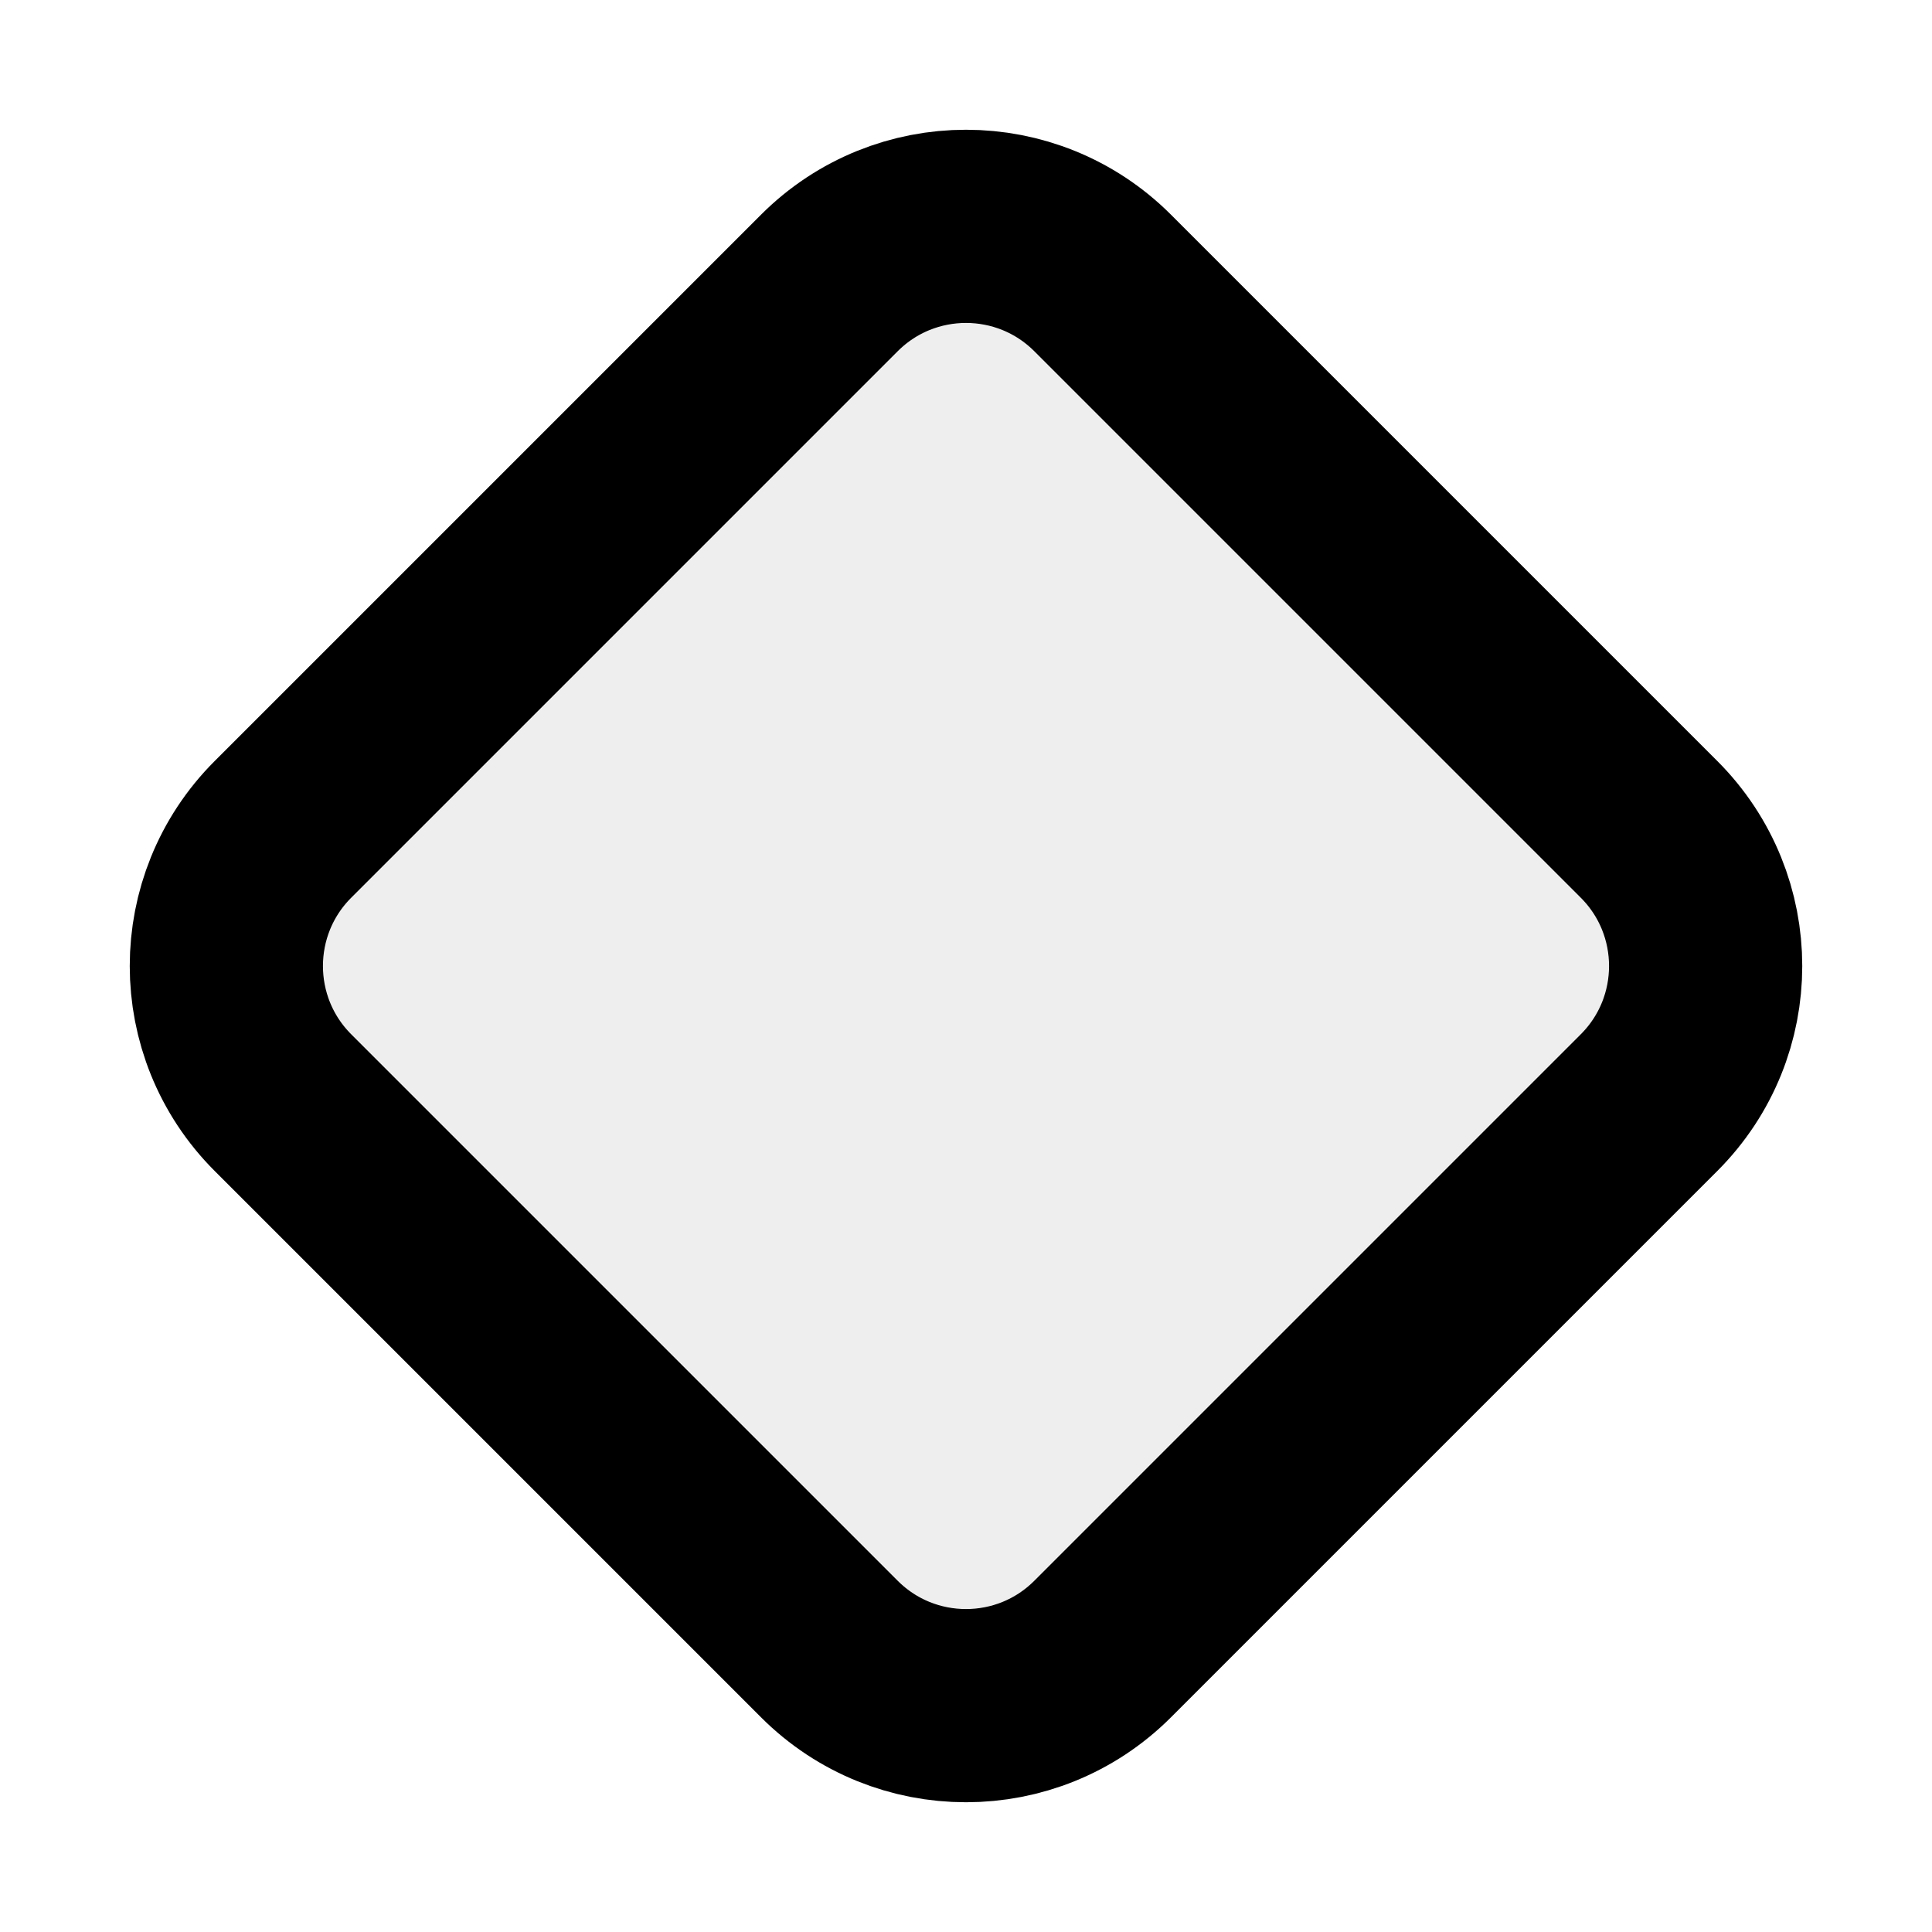
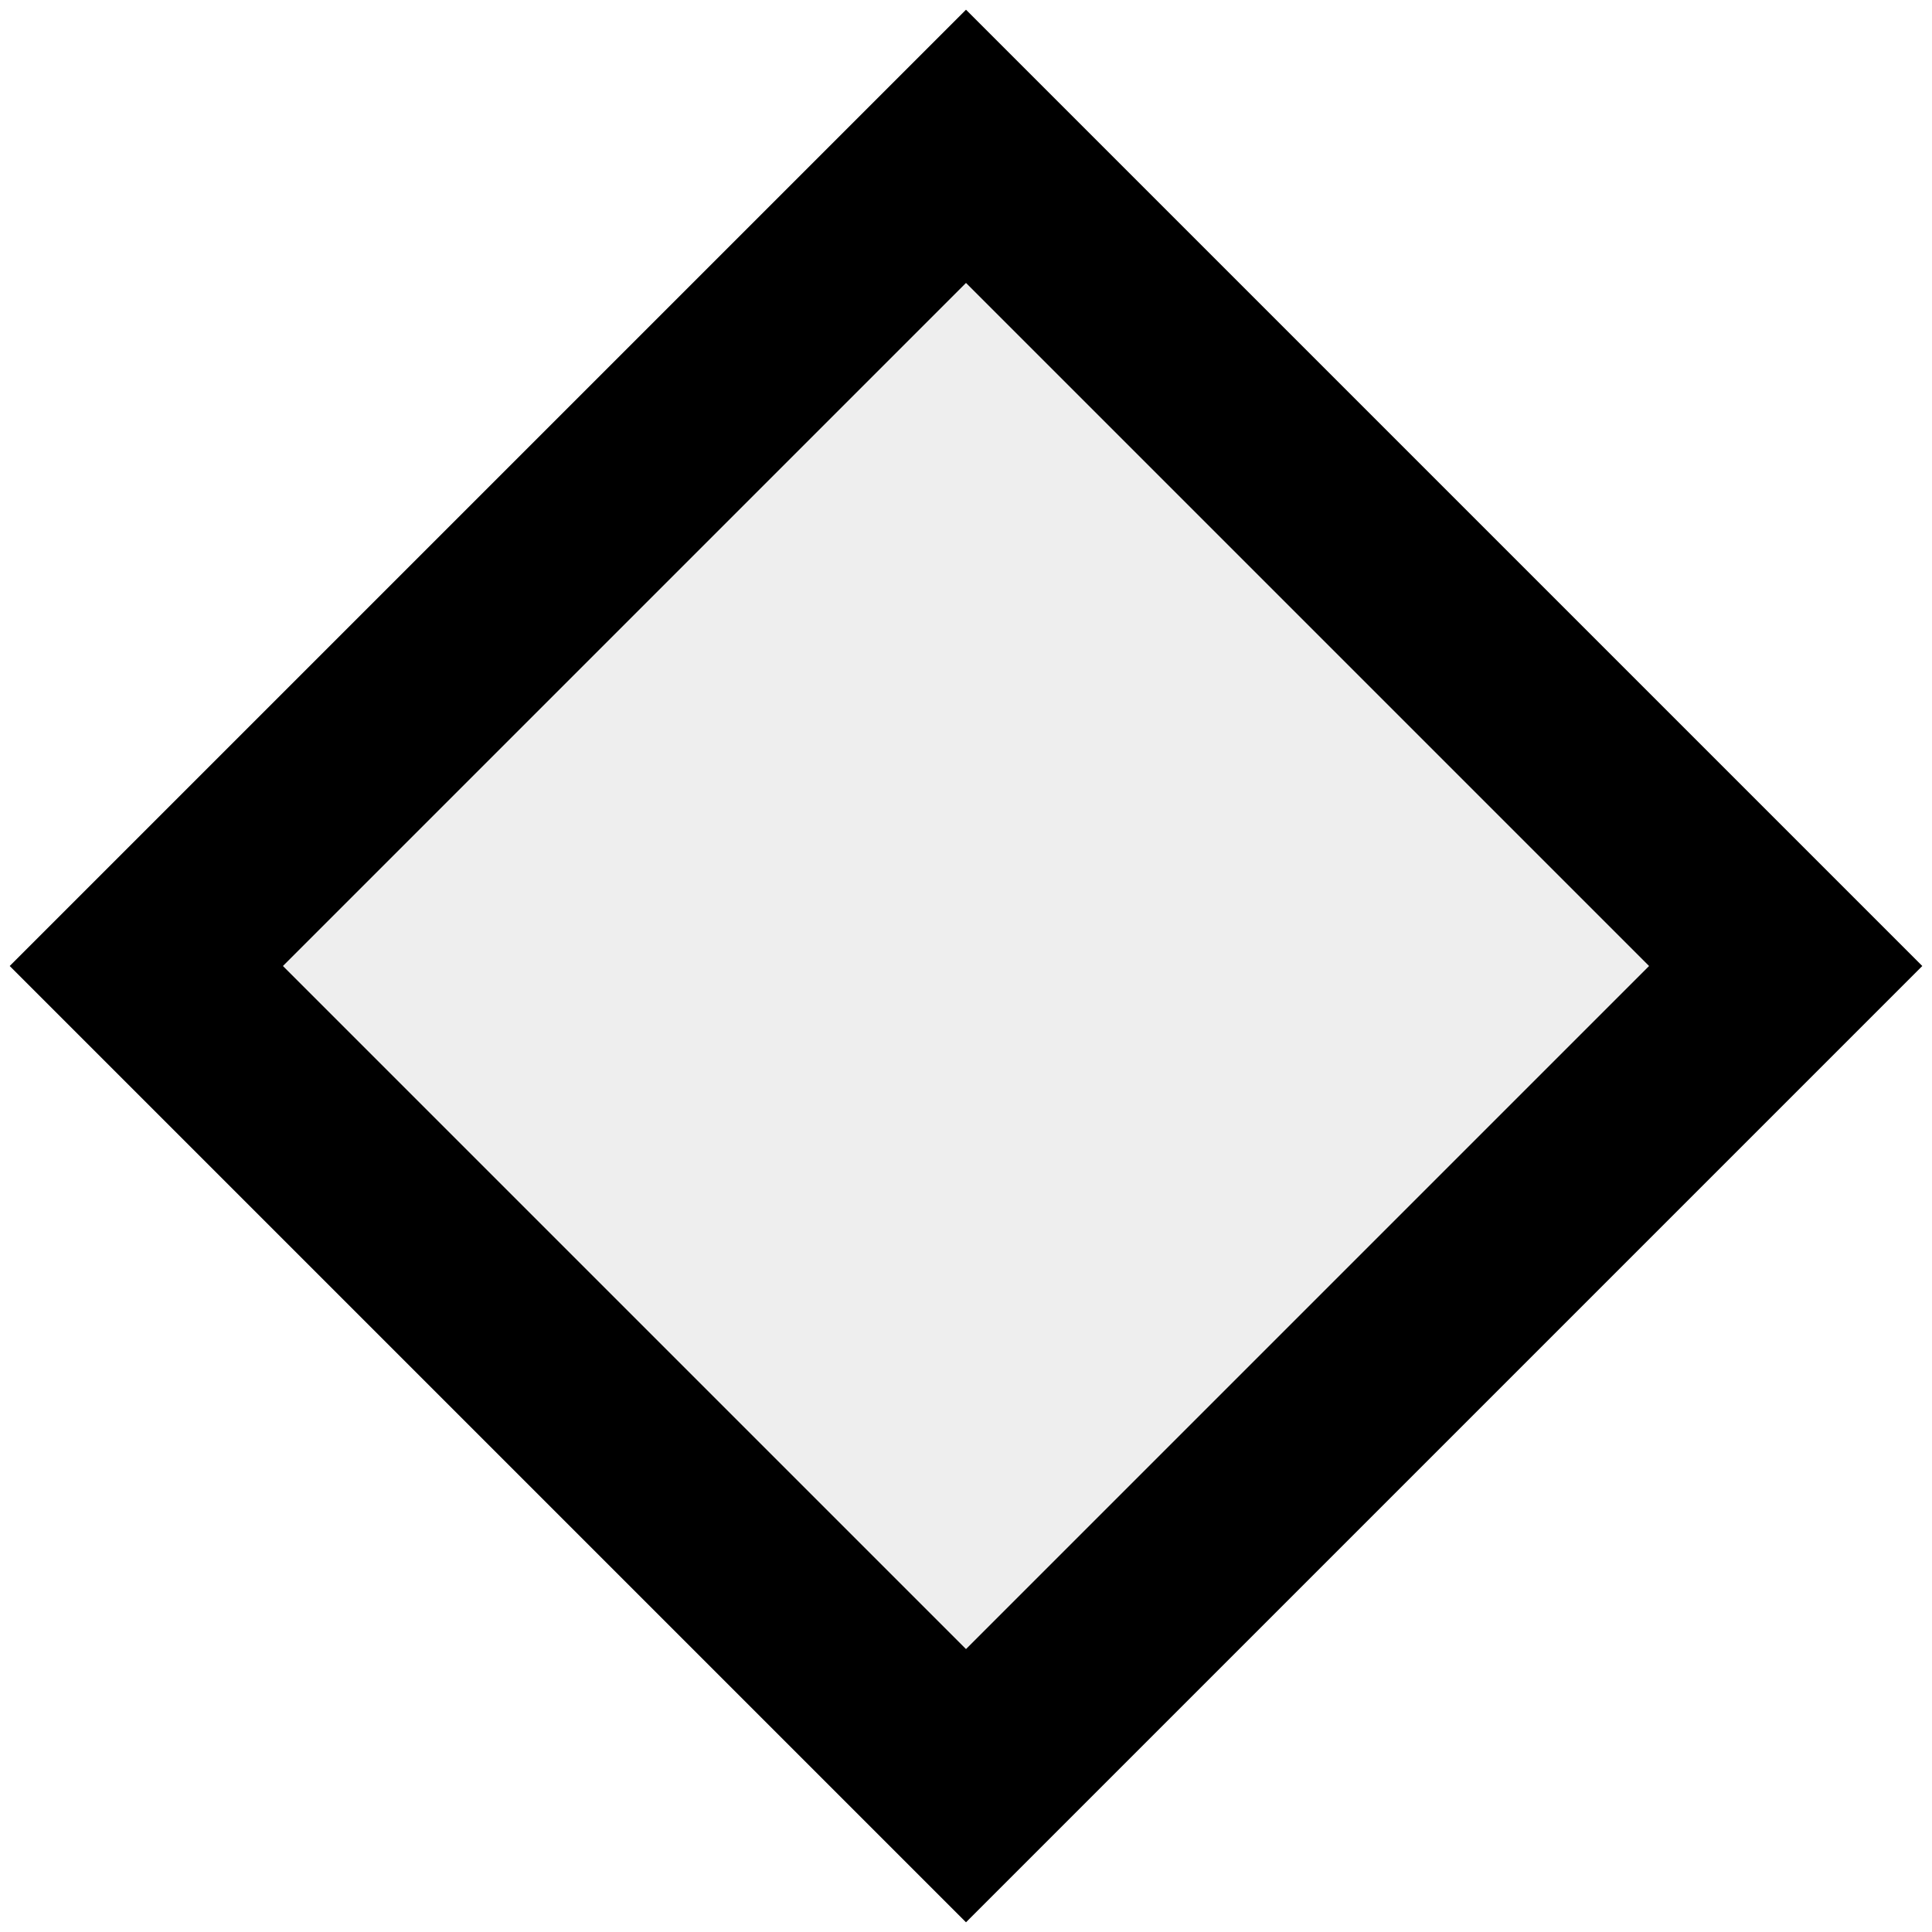
<svg xmlns="http://www.w3.org/2000/svg" version="1.1" viewBox="0 0 10 10">
-   <rect x="2" y="2" width="6" height="6" stroke="black" stroke-width="1" rx="1" fill="#eeeeee" transform="rotate(45 5 5)" />
+   <rect x="2" y="2" width="6" height="6" stroke="black" stroke-width="1" fill="#eeeeee" transform="rotate(45 5 5)" />
</svg>
